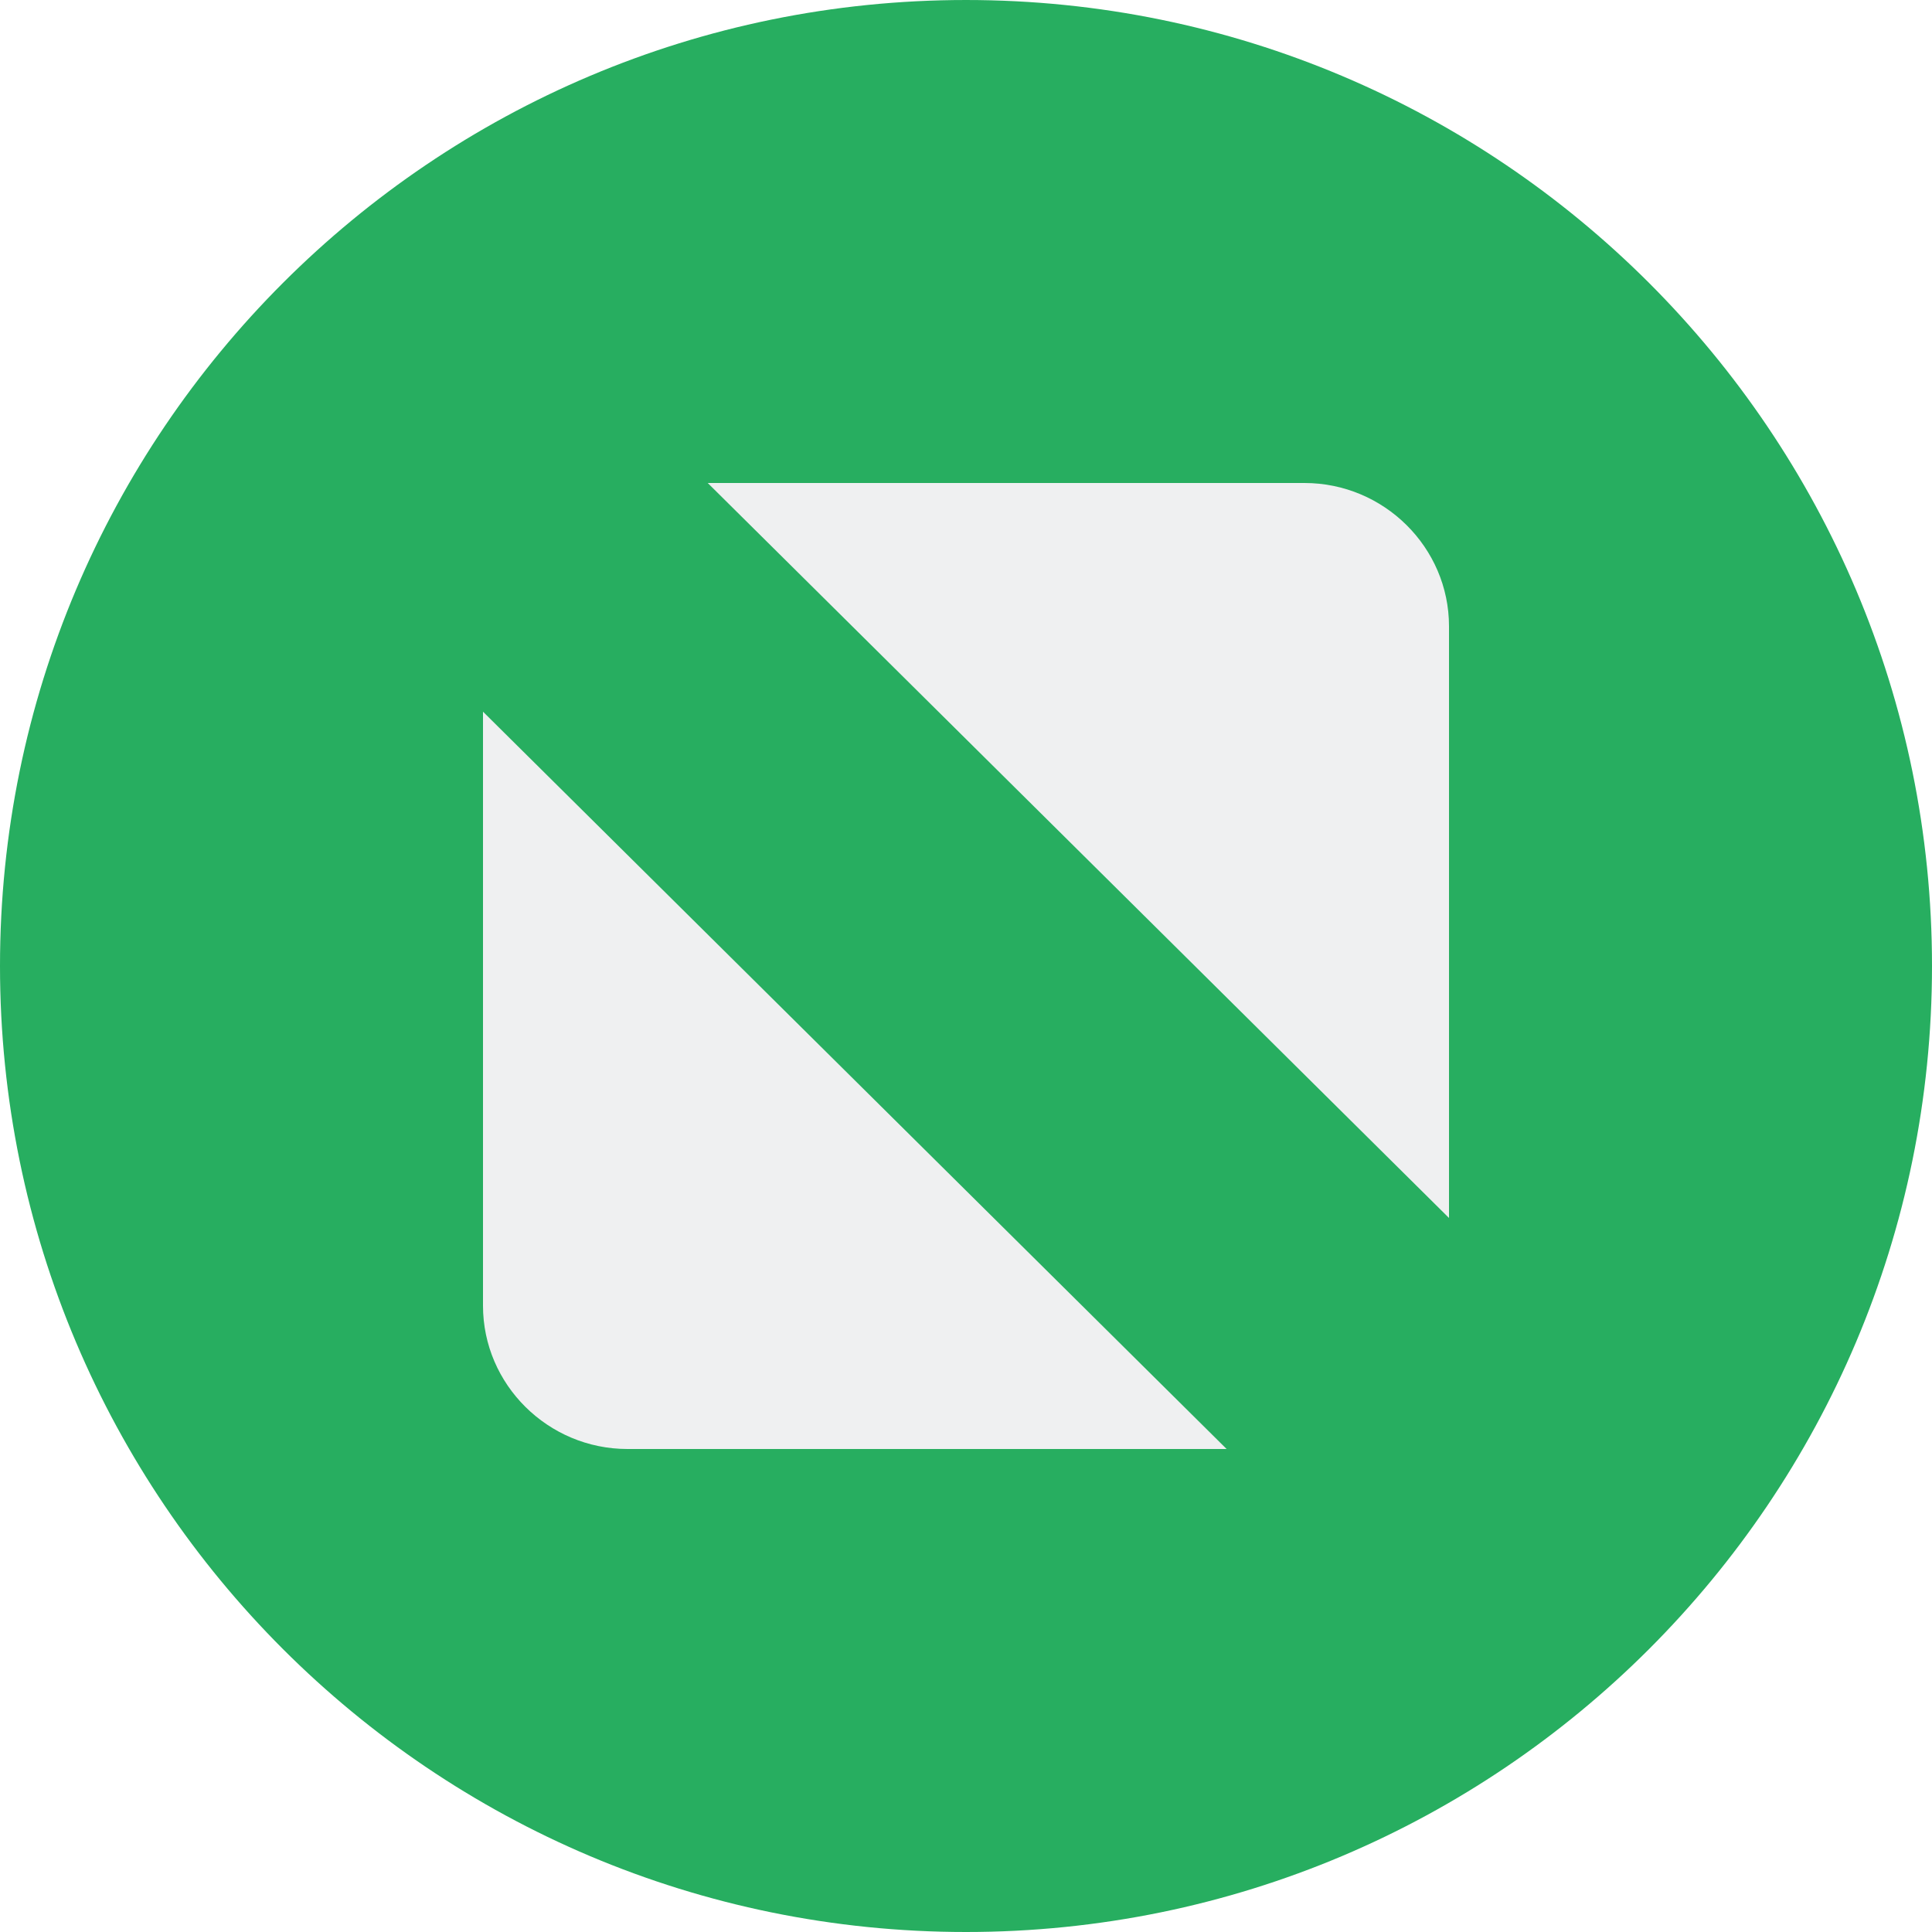
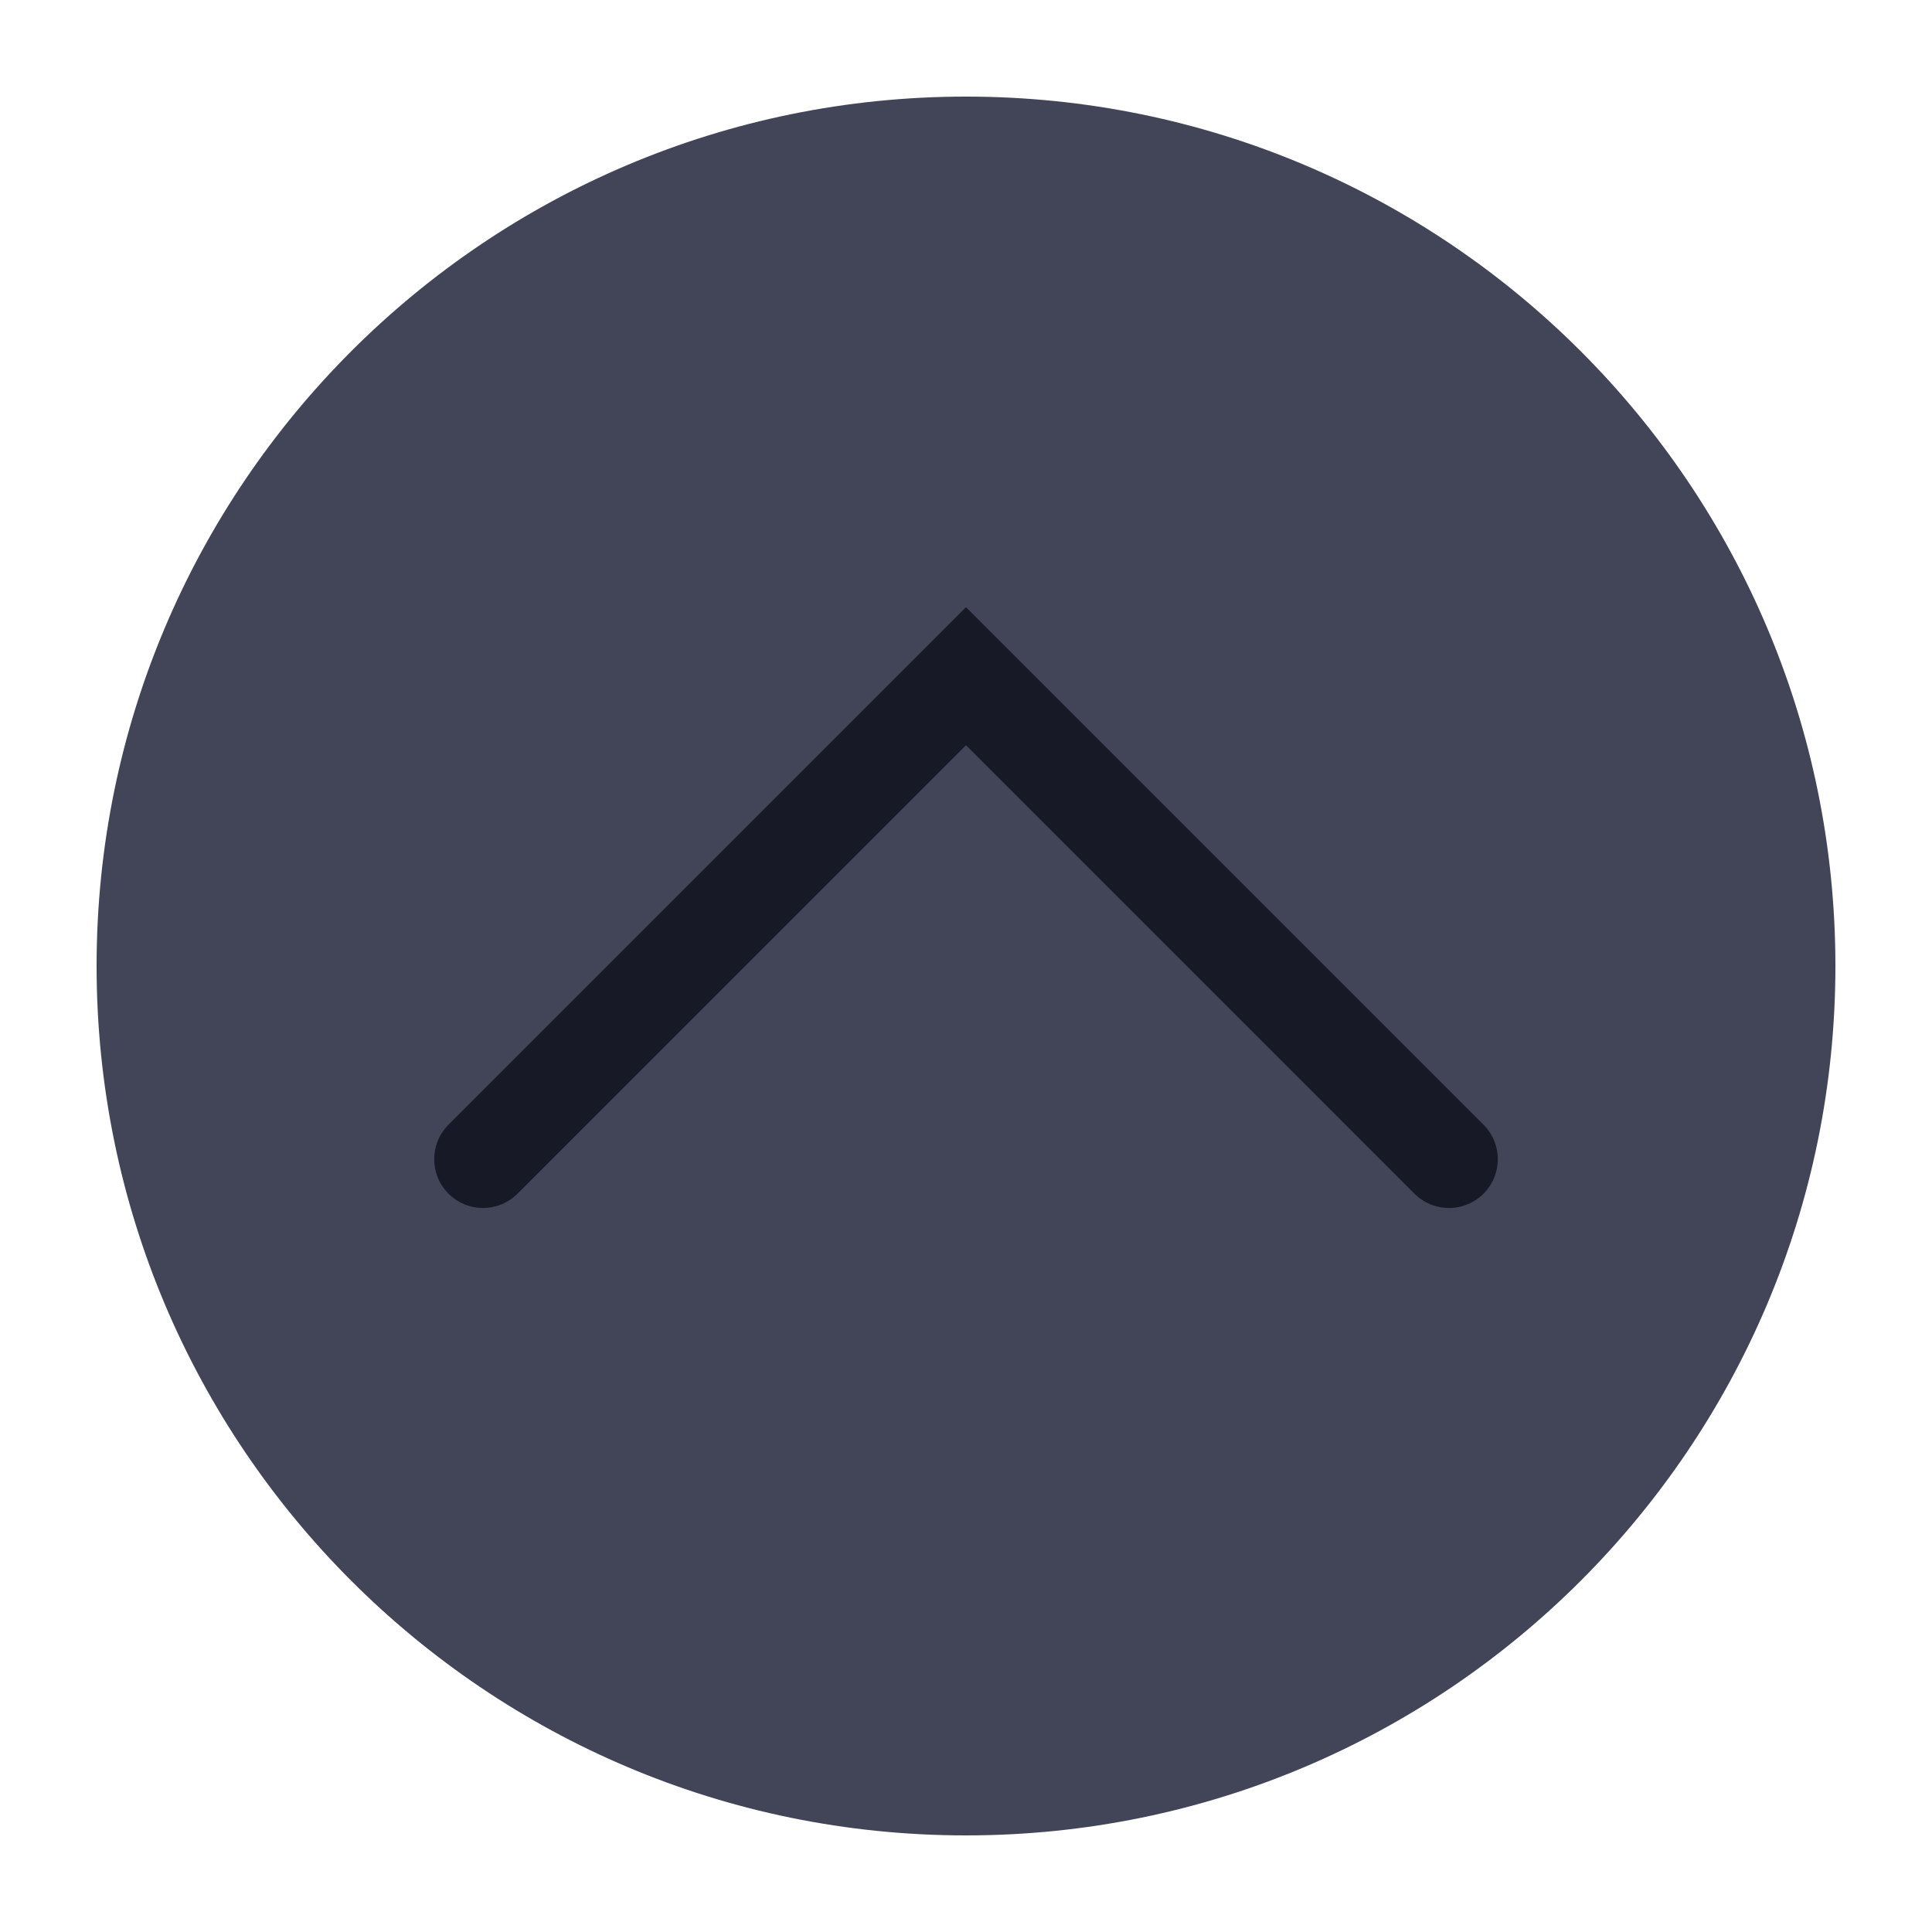
<svg xmlns="http://www.w3.org/2000/svg" viewBox="0 0 50 50" version="1.2" baseProfile="tiny">
  <defs>
</defs>
  <g fill="none" stroke="black" stroke-width="1" fill-rule="evenodd" stroke-linecap="square" stroke-linejoin="bevel">
-     <g fill="#27ae60" fill-opacity="1" stroke="none" transform="matrix(0.0552956,0,0,-0.0552959,-4.28815,49.1733)" font-family="Noto Sans" font-size="10" font-weight="400" font-style="normal">
-       <path vector-effect="none" fill-rule="nonzero" d="M529.669,-14.951 C779.361,-14.951 981.78,187.467 981.78,437.161 C981.78,686.857 779.361,889.275 529.669,889.275 C279.969,889.275 77.549,686.857 77.549,437.161 C77.549,187.467 279.969,-14.951 529.669,-14.951 " />
+     <g fill="#424558" fill-opacity="1" stroke="none" transform="matrix(2.5,0,0,2.5,2.5,2.5)" font-family="Noto Sans" font-size="10" font-weight="400" font-style="normal">
+       <circle cx="9" cy="9" r="9" />
    </g>
-     <g fill="#eff0f1" fill-opacity="1" stroke="none" transform="matrix(0.0578019,0,0,-0.0573117,-0.0281215,49.7527)" font-family="Noto Sans" font-size="10" font-weight="400" font-style="normal">
-       <path vector-effect="none" fill-rule="nonzero" d="M317.364,650.001 L584.563,650.001 C620.142,650.001 649.255,620.888 649.255,585.306 L649.255,318.11 L317.364,650.001 M549.688,213.79 L281.435,213.79 C245.852,213.79 216.743,242.899 216.743,278.481 L216.743,546.735 L549.688,213.79" />
+     <g fill="none" stroke="#181926" stroke-opacity="1" stroke-width="1.01" stroke-linecap="round" stroke-linejoin="miter" stroke-miterlimit="2" transform="matrix(2.5,0,0,2.5,2.5,2.5)" font-family="Noto Sans" font-size="10" font-weight="400" font-style="normal">
+       <polyline fill="none" vector-effect="none" points="4,11 9,6 14,11 " />
    </g>
    <g fill="none" stroke="#000000" stroke-opacity="1" stroke-width="1" stroke-linecap="square" stroke-linejoin="bevel" transform="matrix(1,0,0,1,0,0)" font-family="Noto Sans" font-size="10" font-weight="400" font-style="normal">
</g>
  </g>
</svg>
